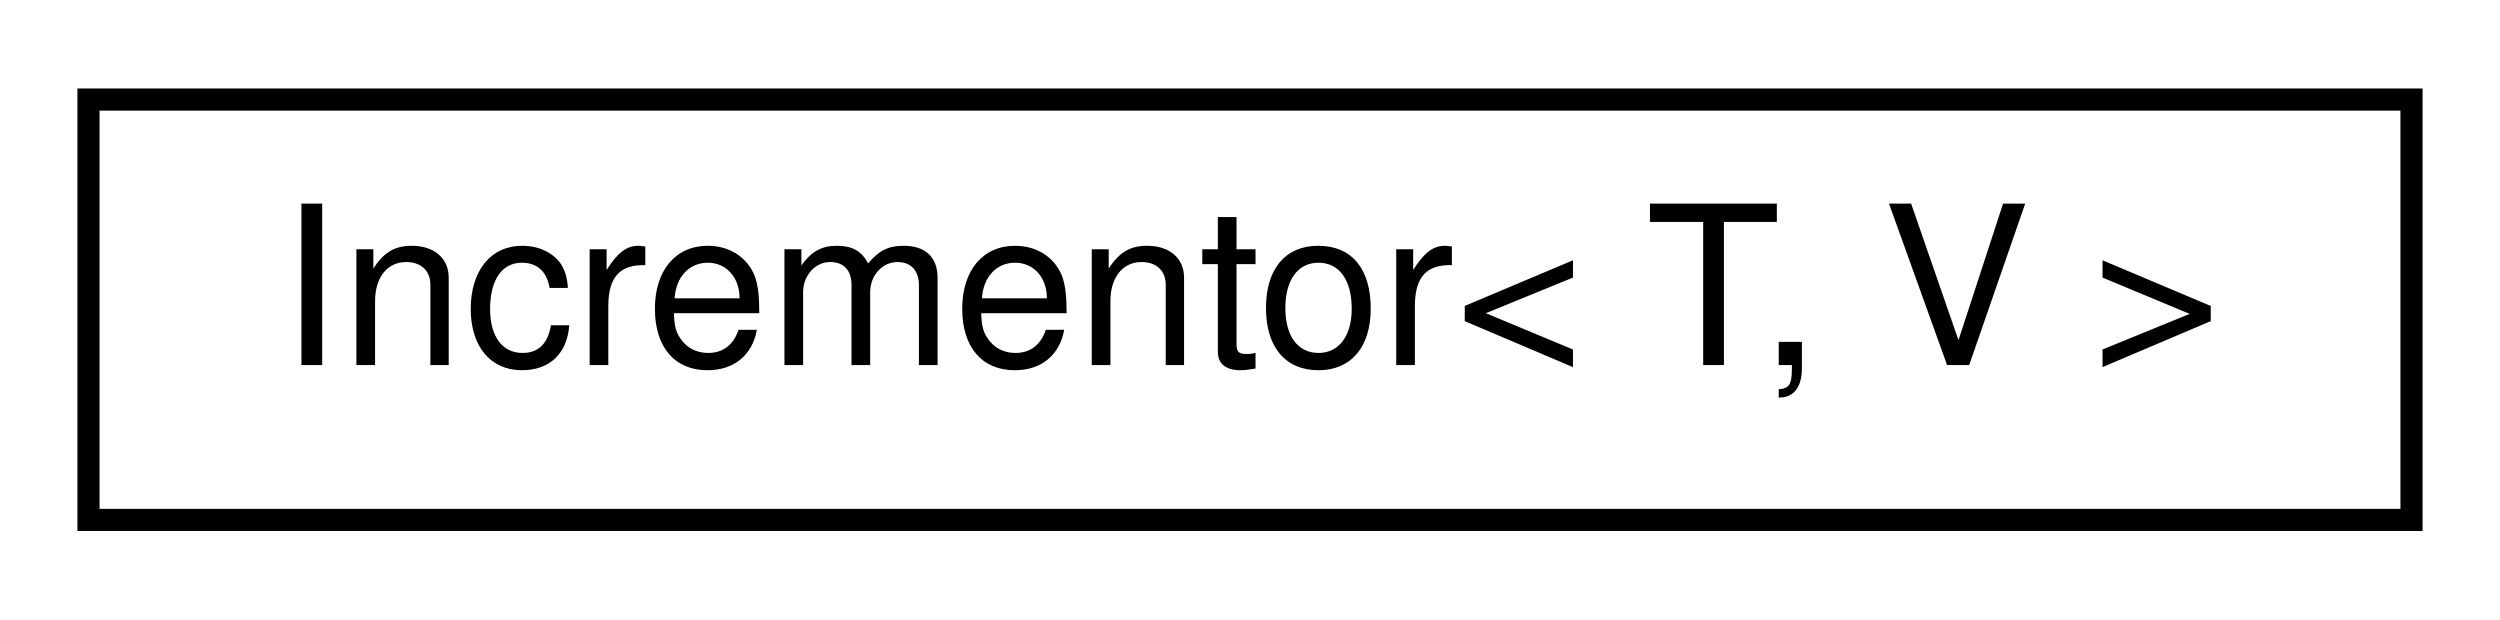
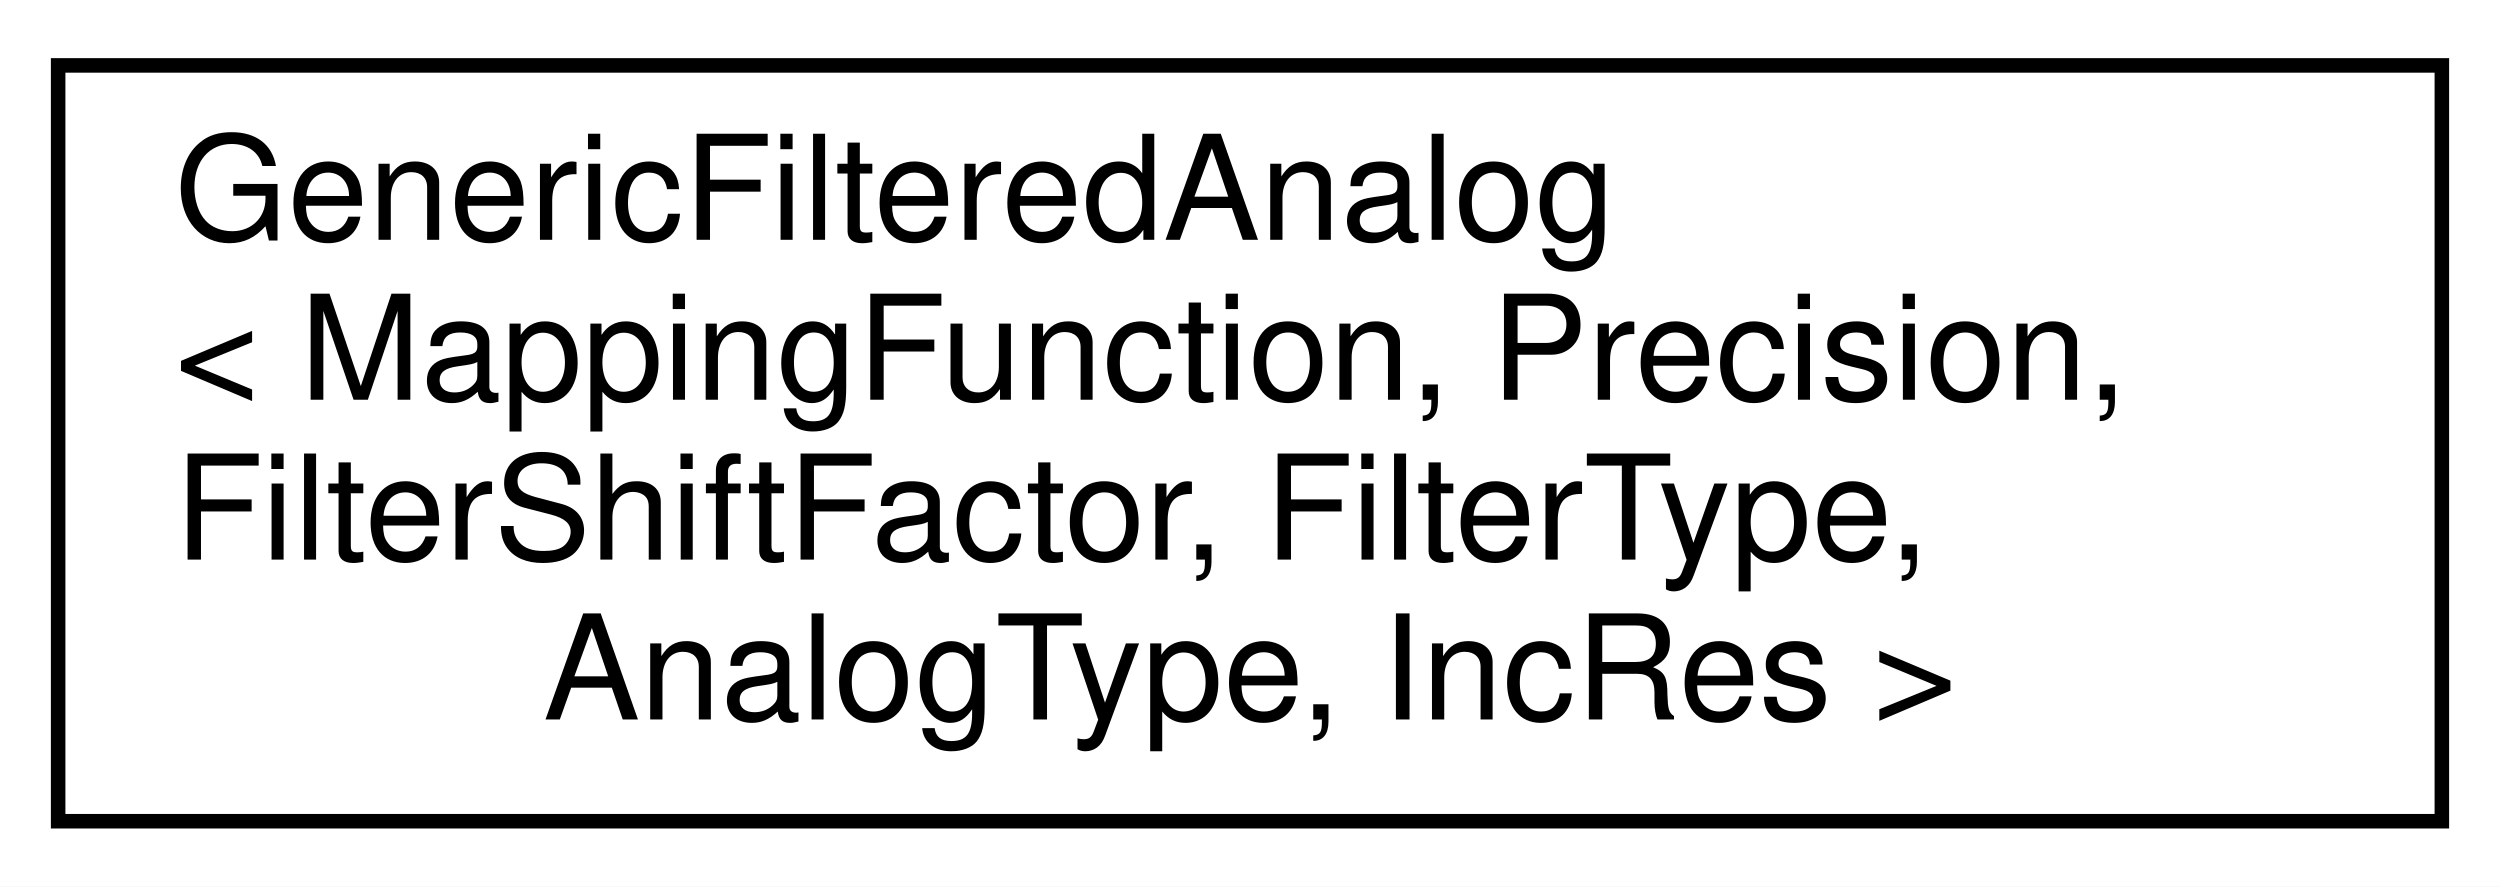
- <svg xmlns="http://www.w3.org/2000/svg" xmlns:xlink="http://www.w3.org/1999/xlink" width="113pt" height="28pt" viewBox="0.00 0.00 113.00 28.00">
-   <g id="graph0" class="graph" transform="scale(1 1) rotate(0) translate(4 24)">
-     <polygon fill="#ffffff" stroke="transparent" points="-4,4 -4,-24 109,-24 109,4 -4,4" />
+ <svg xmlns="http://www.w3.org/2000/svg" xmlns:xlink="http://www.w3.org/1999/xlink" width="172pt" height="61pt" viewBox="0.00 0.00 172.00 61.00">
+   <g id="graph0" class="graph" transform="scale(1 1) rotate(0) translate(4 57)">
+     <polygon fill="white" stroke="transparent" points="-4,4 -4,-57 168,-57 168,4 -4,4" />
    <g id="node1" class="node">
      <g id="a_node1">
-         <a xlink:href="d5/d4a/classdetail_1_1Incrementor.html" target="_top" xlink:title="Utility class that acts as a functor to return incremental values.">
-           <polygon fill="#ffffff" stroke="#000000" points="0,-.5 0,-19.5 105,-19.5 105,-.5 0,-.5" />
-           <text text-anchor="middle" x="52.5" y="-7.5" font-family="Helvetica,sans-Serif" font-size="10.00" fill="#000000">Incrementor&lt; T, V &gt;</text>
+         <a xlink:href="dc/d91/classGenericFilteredAnalog.html" target="_top" xlink:title="FilteredAnalog base class with generic MappingFunction.">
+           <polygon fill="white" stroke="black" points="0,-0.5 0,-52.5 164,-52.5 164,-0.5 0,-0.5" />
+           <text text-anchor="start" x="8" y="-40.5" font-family="Helvetica,sans-Serif" font-size="10.00">GenericFilteredAnalog</text>
+           <text text-anchor="start" x="8" y="-29.5" font-family="Helvetica,sans-Serif" font-size="10.00">&lt; MappingFunction, Precision,</text>
+           <text text-anchor="start" x="8" y="-18.5" font-family="Helvetica,sans-Serif" font-size="10.00"> FilterShiftFactor, FilterType,</text>
+           <text text-anchor="middle" x="82" y="-7.5" font-family="Helvetica,sans-Serif" font-size="10.00"> AnalogType, IncRes &gt;</text>
        </a>
      </g>
    </g>
  </g>
</svg>
